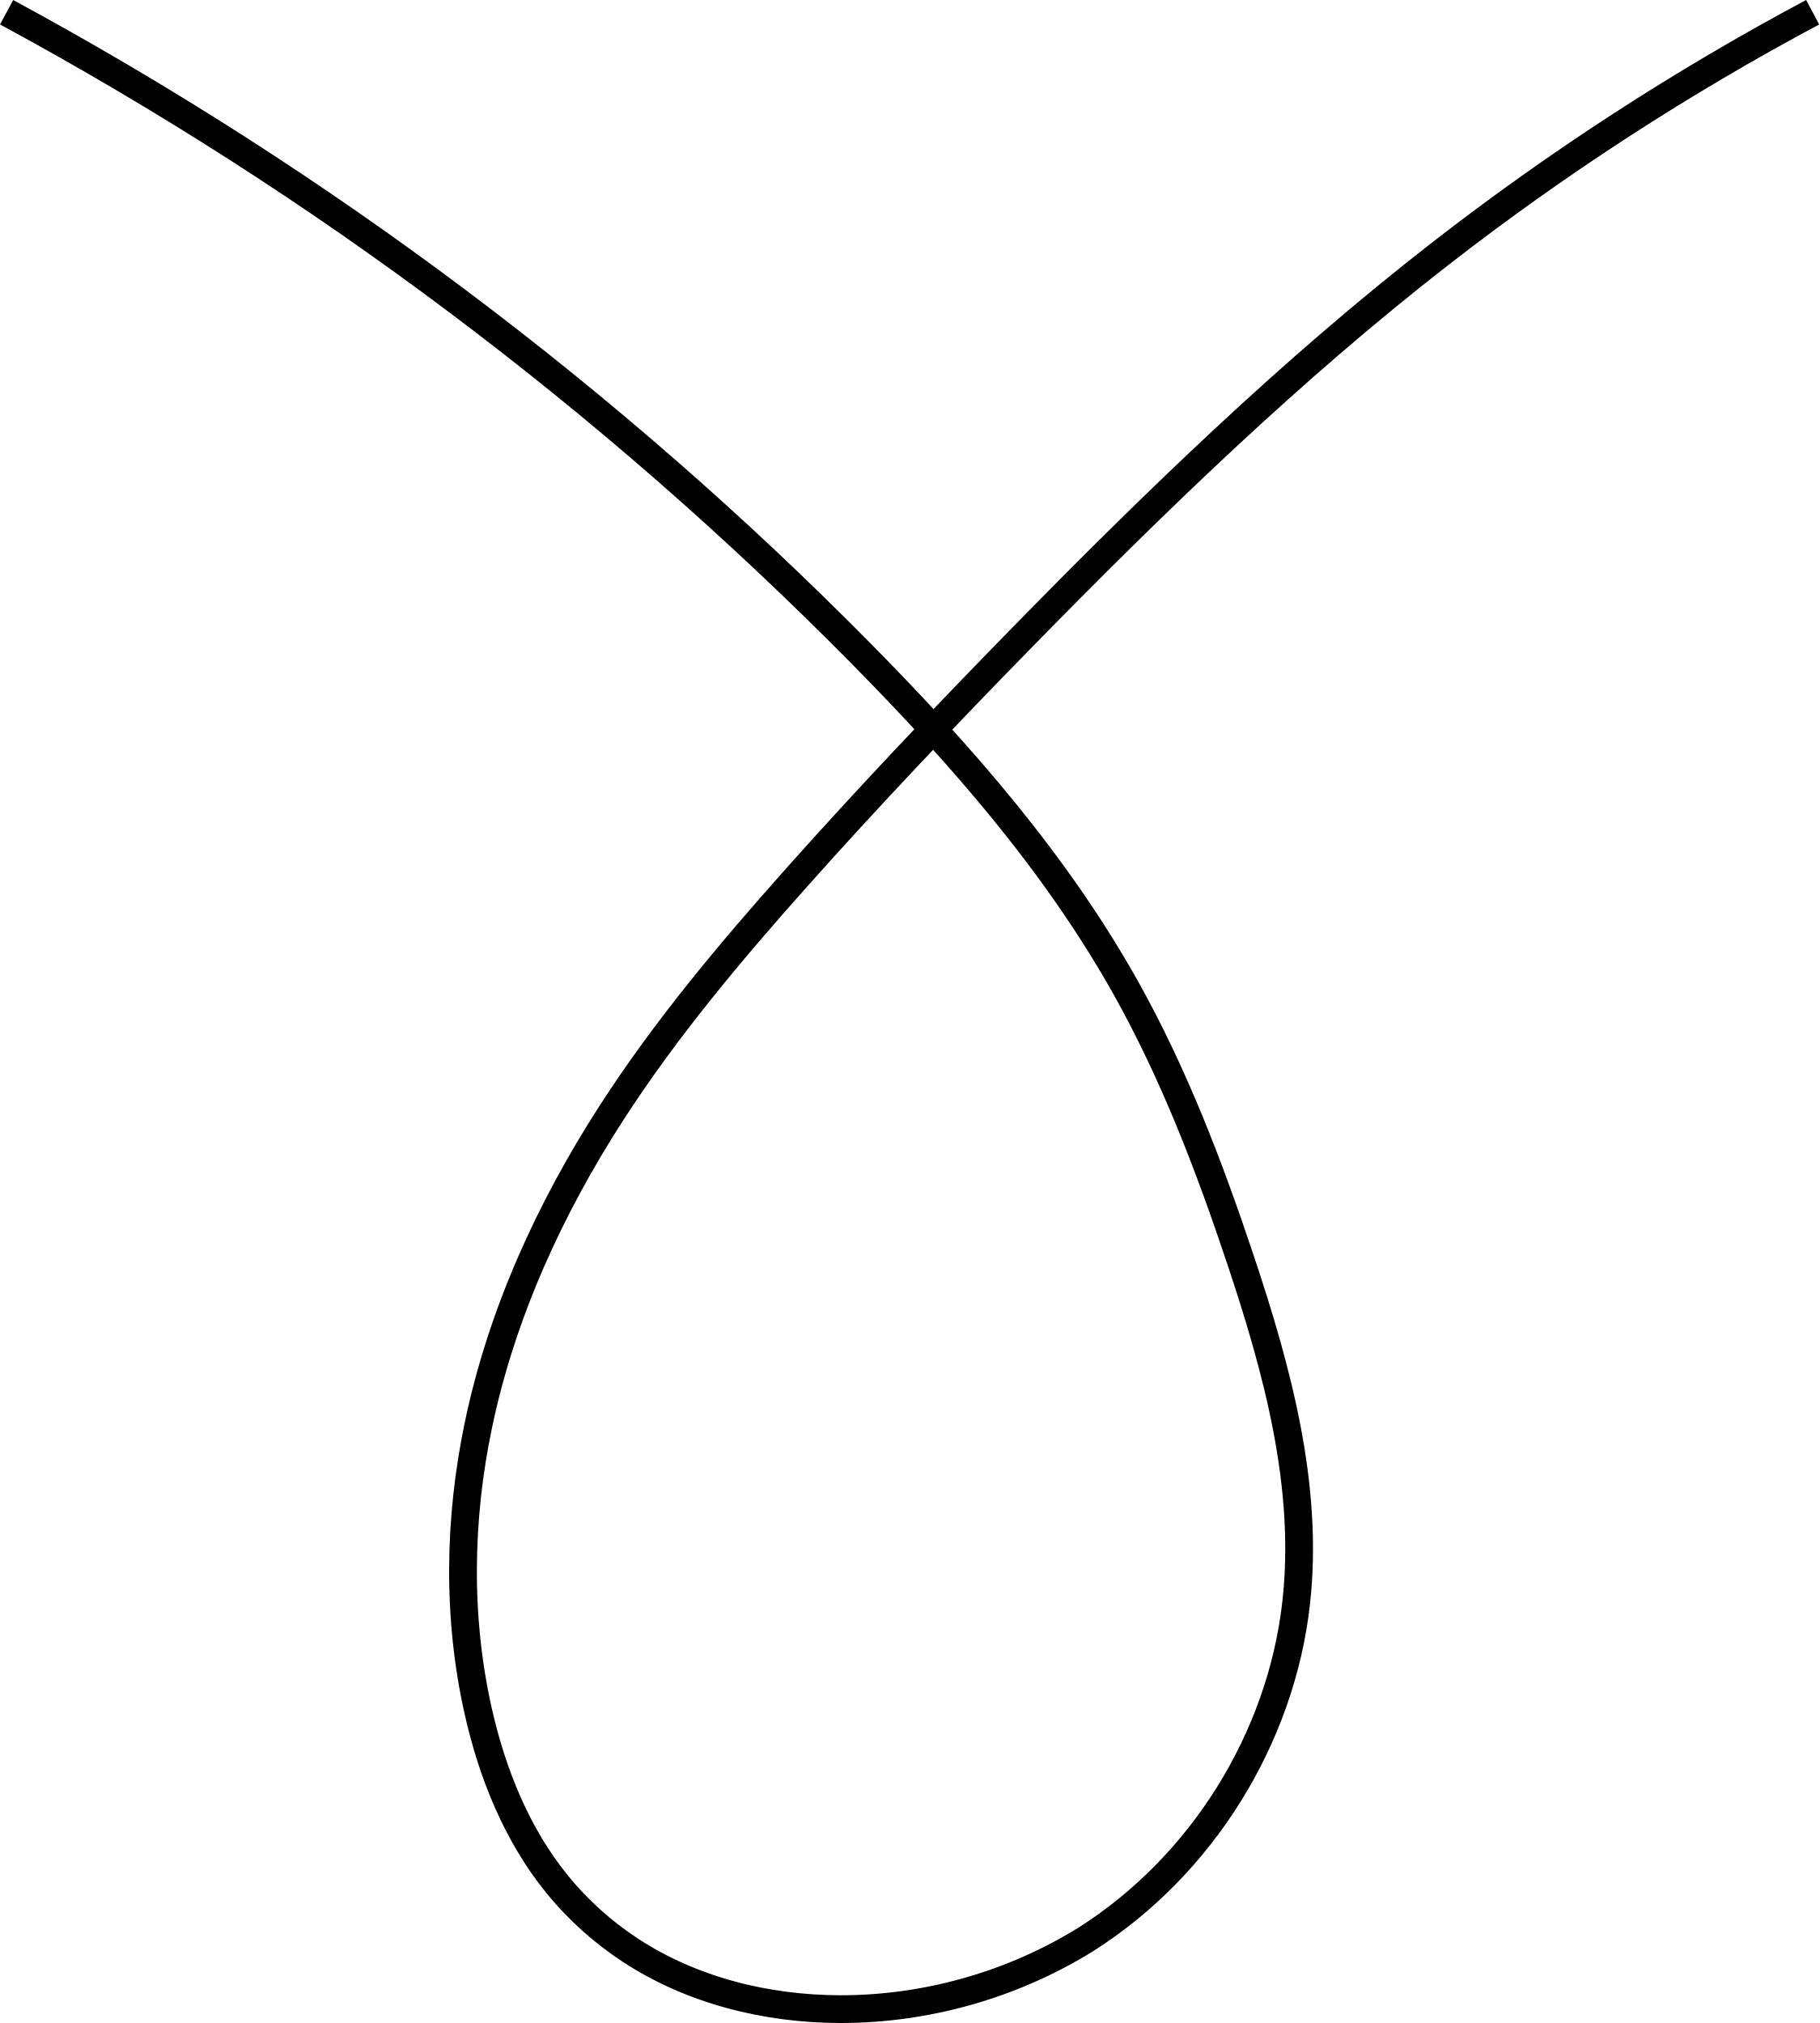
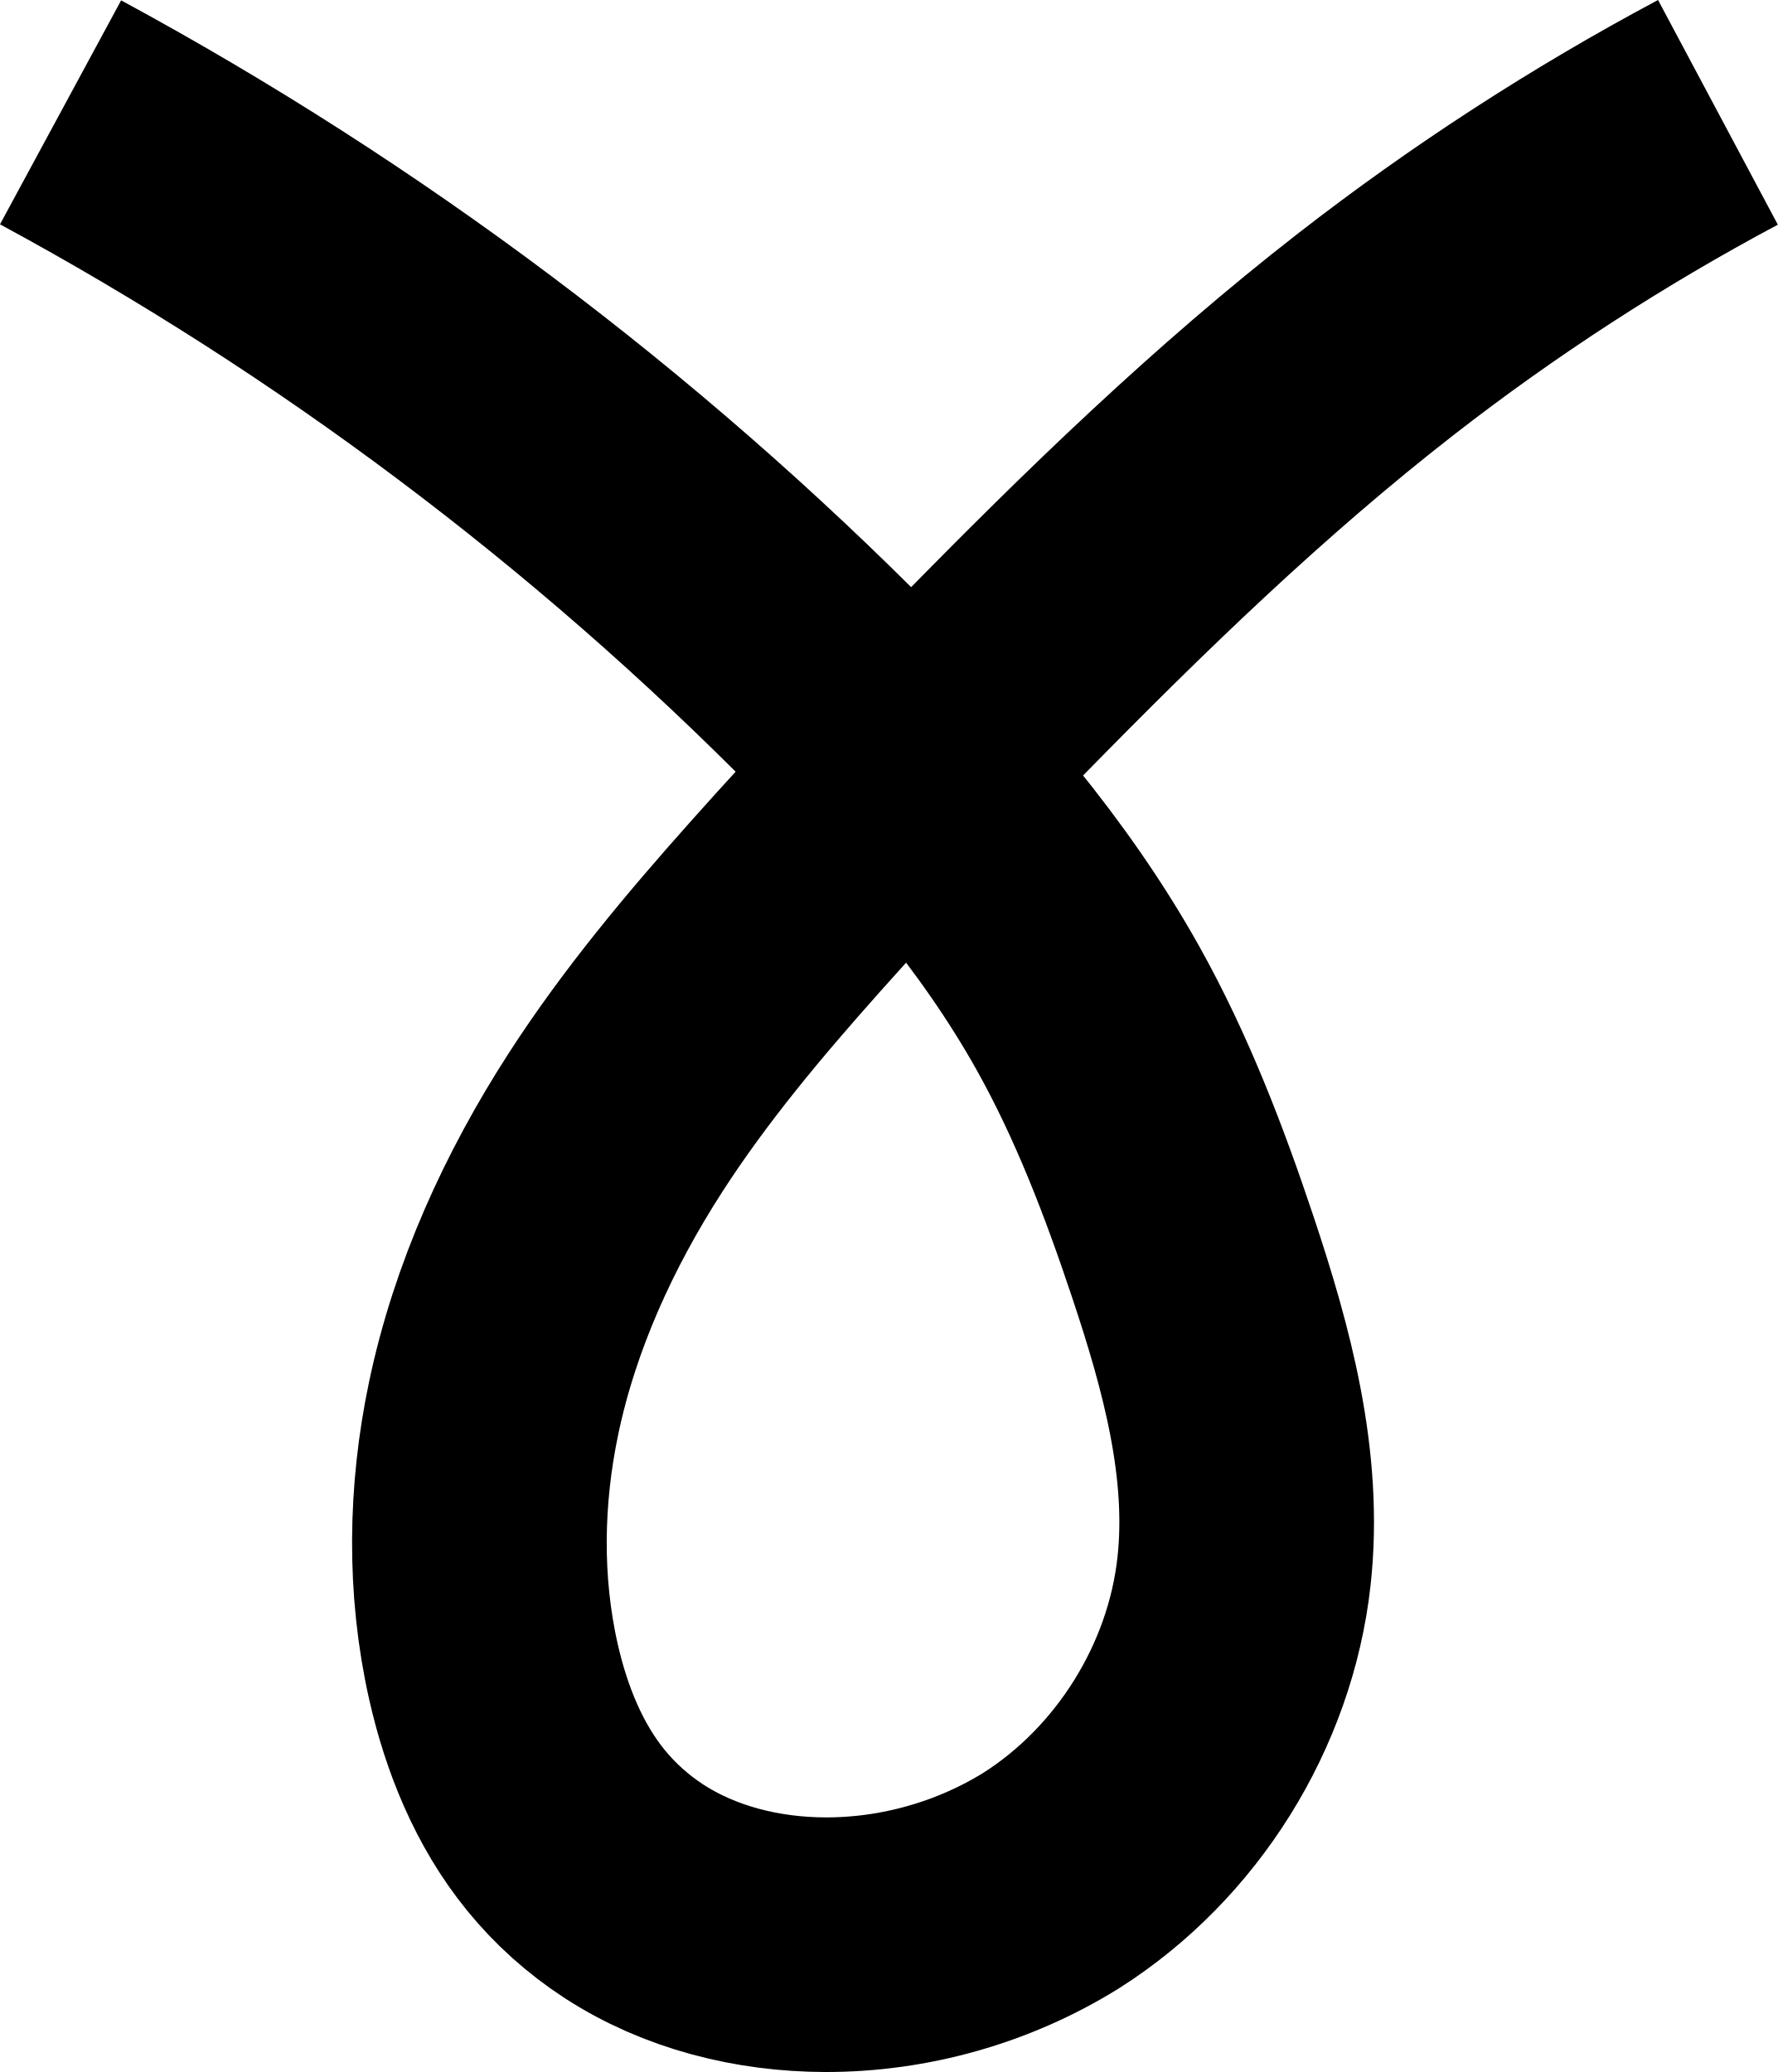
- <svg xmlns="http://www.w3.org/2000/svg" width="65.561mm" height="72.908mm" viewBox="0 0 65.561 72.908" version="1.1" id="svg939">
+ <svg xmlns="http://www.w3.org/2000/svg" width="69.817mm" height="81.379mm" viewBox="0 0 69.817 81.379" version="1.1" id="svg939">
  <defs id="defs933">
    </defs>
-   <g id="layer1" transform="translate(-69.08299,-86.21499)">
-     <path style="fill:none;fill-rule:evenodd;stroke:#000000;stroke-width:1;stroke-linecap:butt;stroke-linejoin:miter;stroke-miterlimit:4;stroke-dasharray:none;stroke-opacity:1" d="m 69.321,86.656 c 11.335,6.13 21.754,13.951 30.805,23.124 3.613,3.662 7.036,7.575 9.544,12.065 1.726,3.089 2.996,6.411 4.116,9.768 1.332,3.989 2.472,8.173 2.009,12.353 -0.543,4.905 -3.412,9.501 -7.581,12.143 -2.644,1.64 -5.752,2.521 -8.864,2.514 -2.647,-0.007 -5.325,-0.668 -7.541,-2.117 -0.997,-0.652 -1.894,-1.457 -2.646,-2.381 -1.451,-1.784 -2.334,-3.977 -2.842,-6.22 -0.766,-3.39 -0.708,-6.944 0.005,-10.345 0.838,-4.001 2.567,-7.783 4.782,-11.22 1.953,-3.03 4.279,-5.8 6.677,-8.492 2.639,-2.962 5.372,-5.839 8.147,-8.674 4.766,-4.869 9.67,-9.627 15.048,-13.81 4.216,-3.279 8.714,-6.196 13.427,-8.708" id="path959" />
+   <g id="layer1" transform="translate(-66.94239,-82.24372)">
+     <path style="fill:none;fill-rule:evenodd;stroke:#000000;stroke-width:10;stroke-linecap:butt;stroke-linejoin:miter;stroke-miterlimit:4;stroke-dasharray:none;stroke-opacity:1" d="m 69.321,86.656 c 11.335,6.13 21.754,13.951 30.805,23.124 3.613,3.662 7.036,7.575 9.544,12.065 1.726,3.089 2.996,6.411 4.116,9.768 1.332,3.989 2.472,8.173 2.009,12.353 -0.543,4.905 -3.412,9.501 -7.581,12.143 -2.644,1.64 -5.752,2.521 -8.864,2.514 -2.647,-0.007 -5.325,-0.668 -7.541,-2.117 -0.997,-0.652 -1.894,-1.457 -2.646,-2.381 -1.451,-1.784 -2.334,-3.977 -2.842,-6.22 -0.766,-3.39 -0.708,-6.944 0.005,-10.345 0.838,-4.001 2.567,-7.783 4.782,-11.22 1.953,-3.03 4.279,-5.8 6.677,-8.492 2.639,-2.962 5.372,-5.839 8.147,-8.674 4.766,-4.869 9.67,-9.627 15.048,-13.81 4.216,-3.279 8.714,-6.196 13.427,-8.708" id="path959" />
  </g>
</svg>
